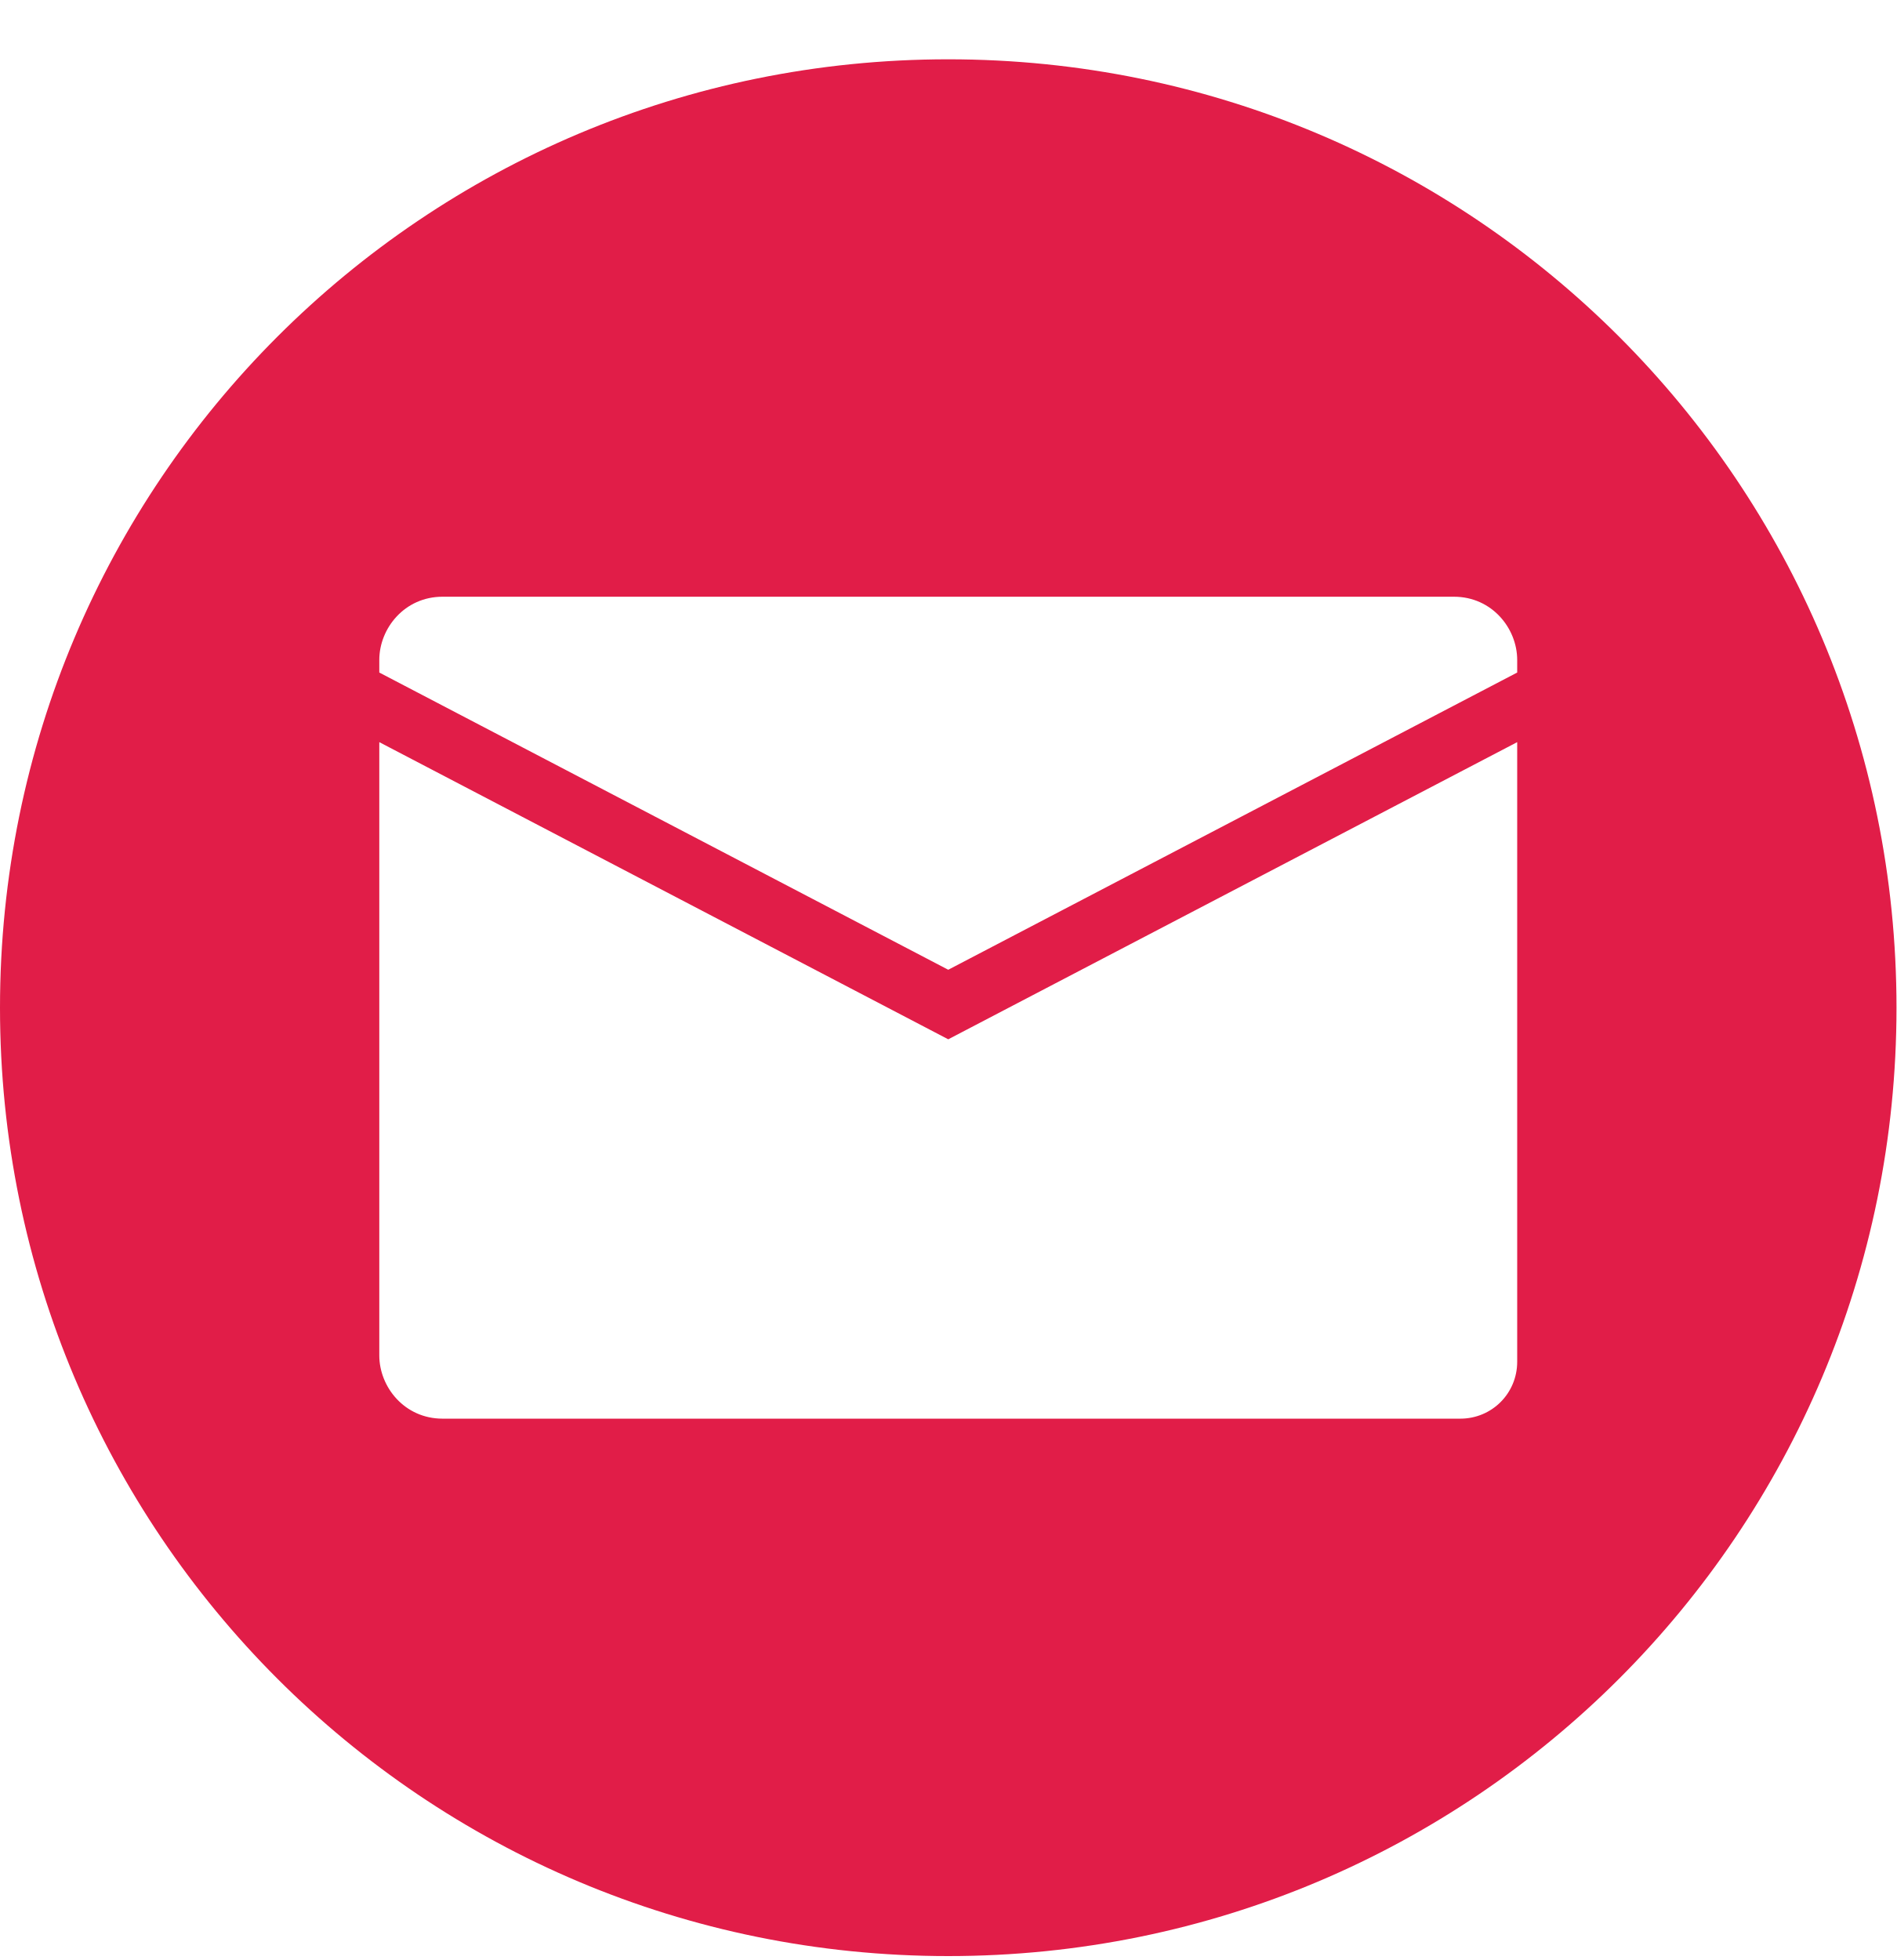
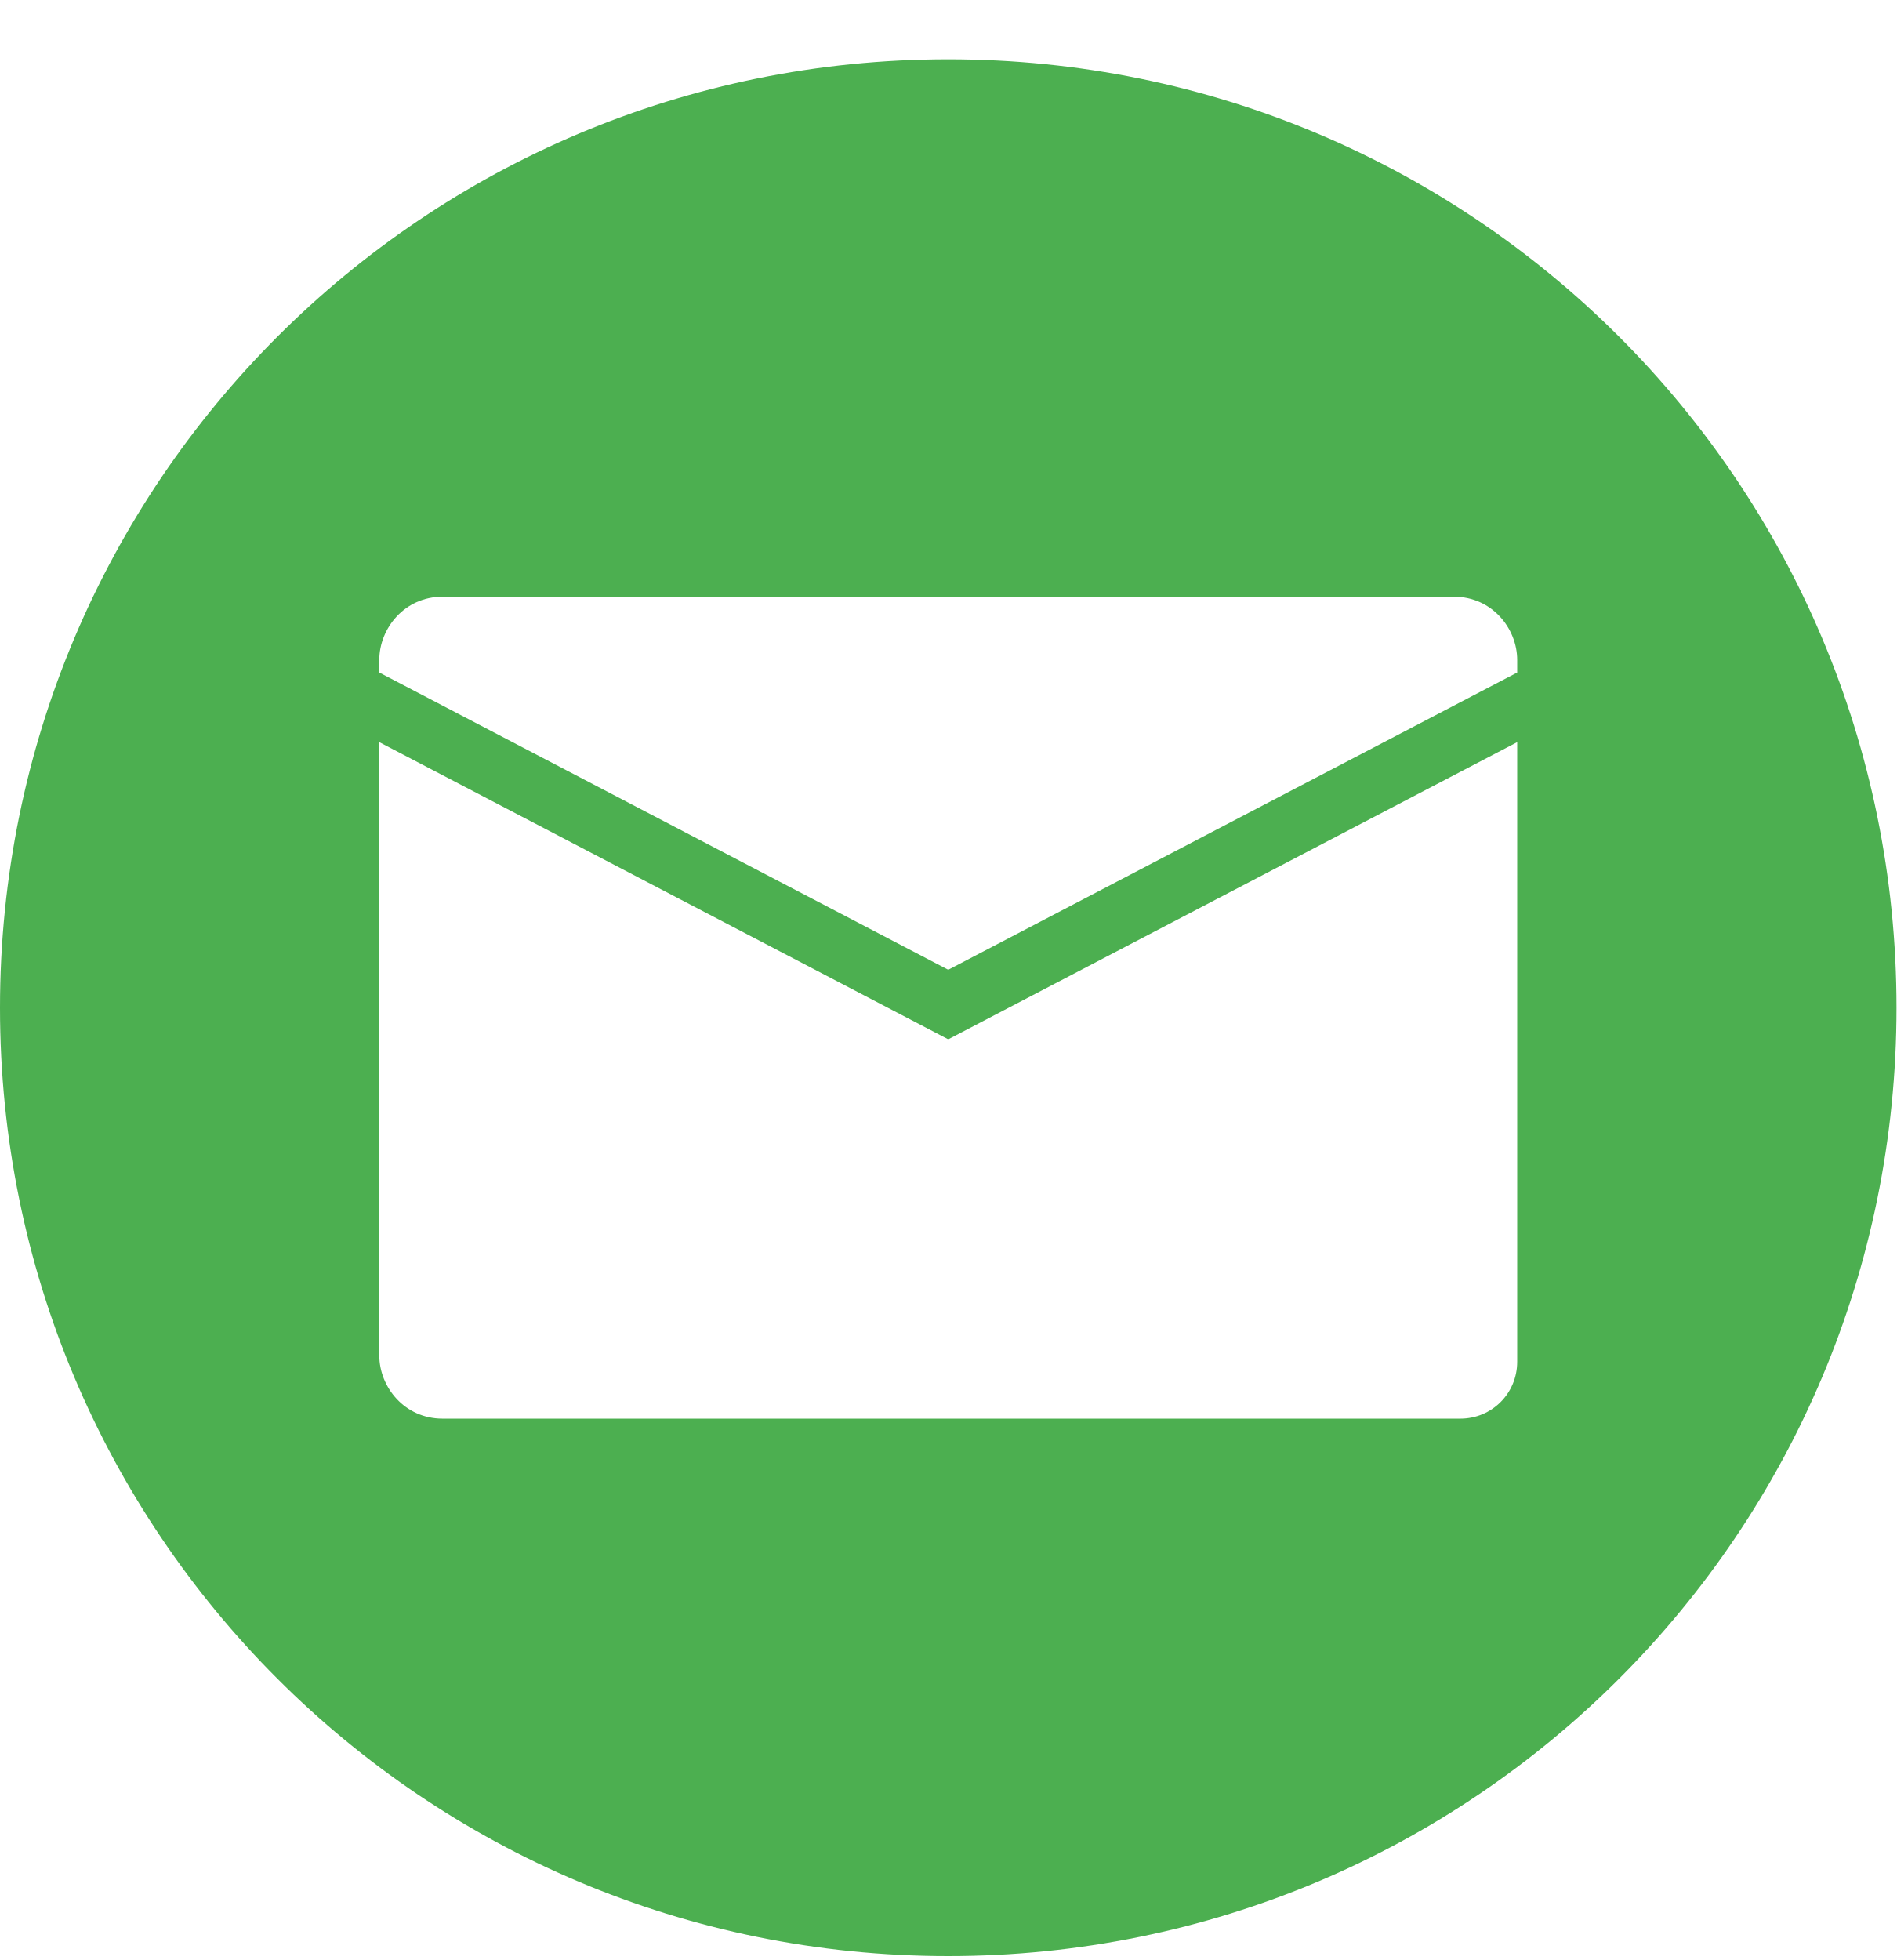
<svg xmlns="http://www.w3.org/2000/svg" width="30" height="31" viewBox="0 0 30 31" fill="none">
-   <path d="M15 0.938C6.7 0.938 0 7.638 0 15.938C0 24.238 6.7 30.938 15 30.938C23.3 30.938 30 24.238 30 15.938C30 7.638 23.3 0.938 15 0.938ZM24 21.538C24 22.038 23.6 22.438 23.1 22.438H7C6.4 22.438 6 21.938 6 21.438V11.738L15 16.438L24 11.738V21.538ZM24 10.637L15 15.338L6 10.637V10.438C6 9.938 6.4 9.438 7 9.438H23C23.6 9.438 24 9.938 24 10.438V10.637Z" fill="#e11d48" />
+   <path d="M15 0.938C6.7 0.938 0 7.638 0 15.938C0 24.238 6.7 30.938 15 30.938C23.3 30.938 30 24.238 30 15.938C30 7.638 23.3 0.938 15 0.938ZM24 21.538C24 22.038 23.6 22.438 23.1 22.438H7C6.4 22.438 6 21.938 6 21.438V11.738L15 16.438L24 11.738V21.538ZM24 10.637L15 15.338L6 10.637V10.438C6 9.938 6.4 9.438 7 9.438H23C23.6 9.438 24 9.938 24 10.438V10.637Z" fill="#4caf50" />
</svg>
